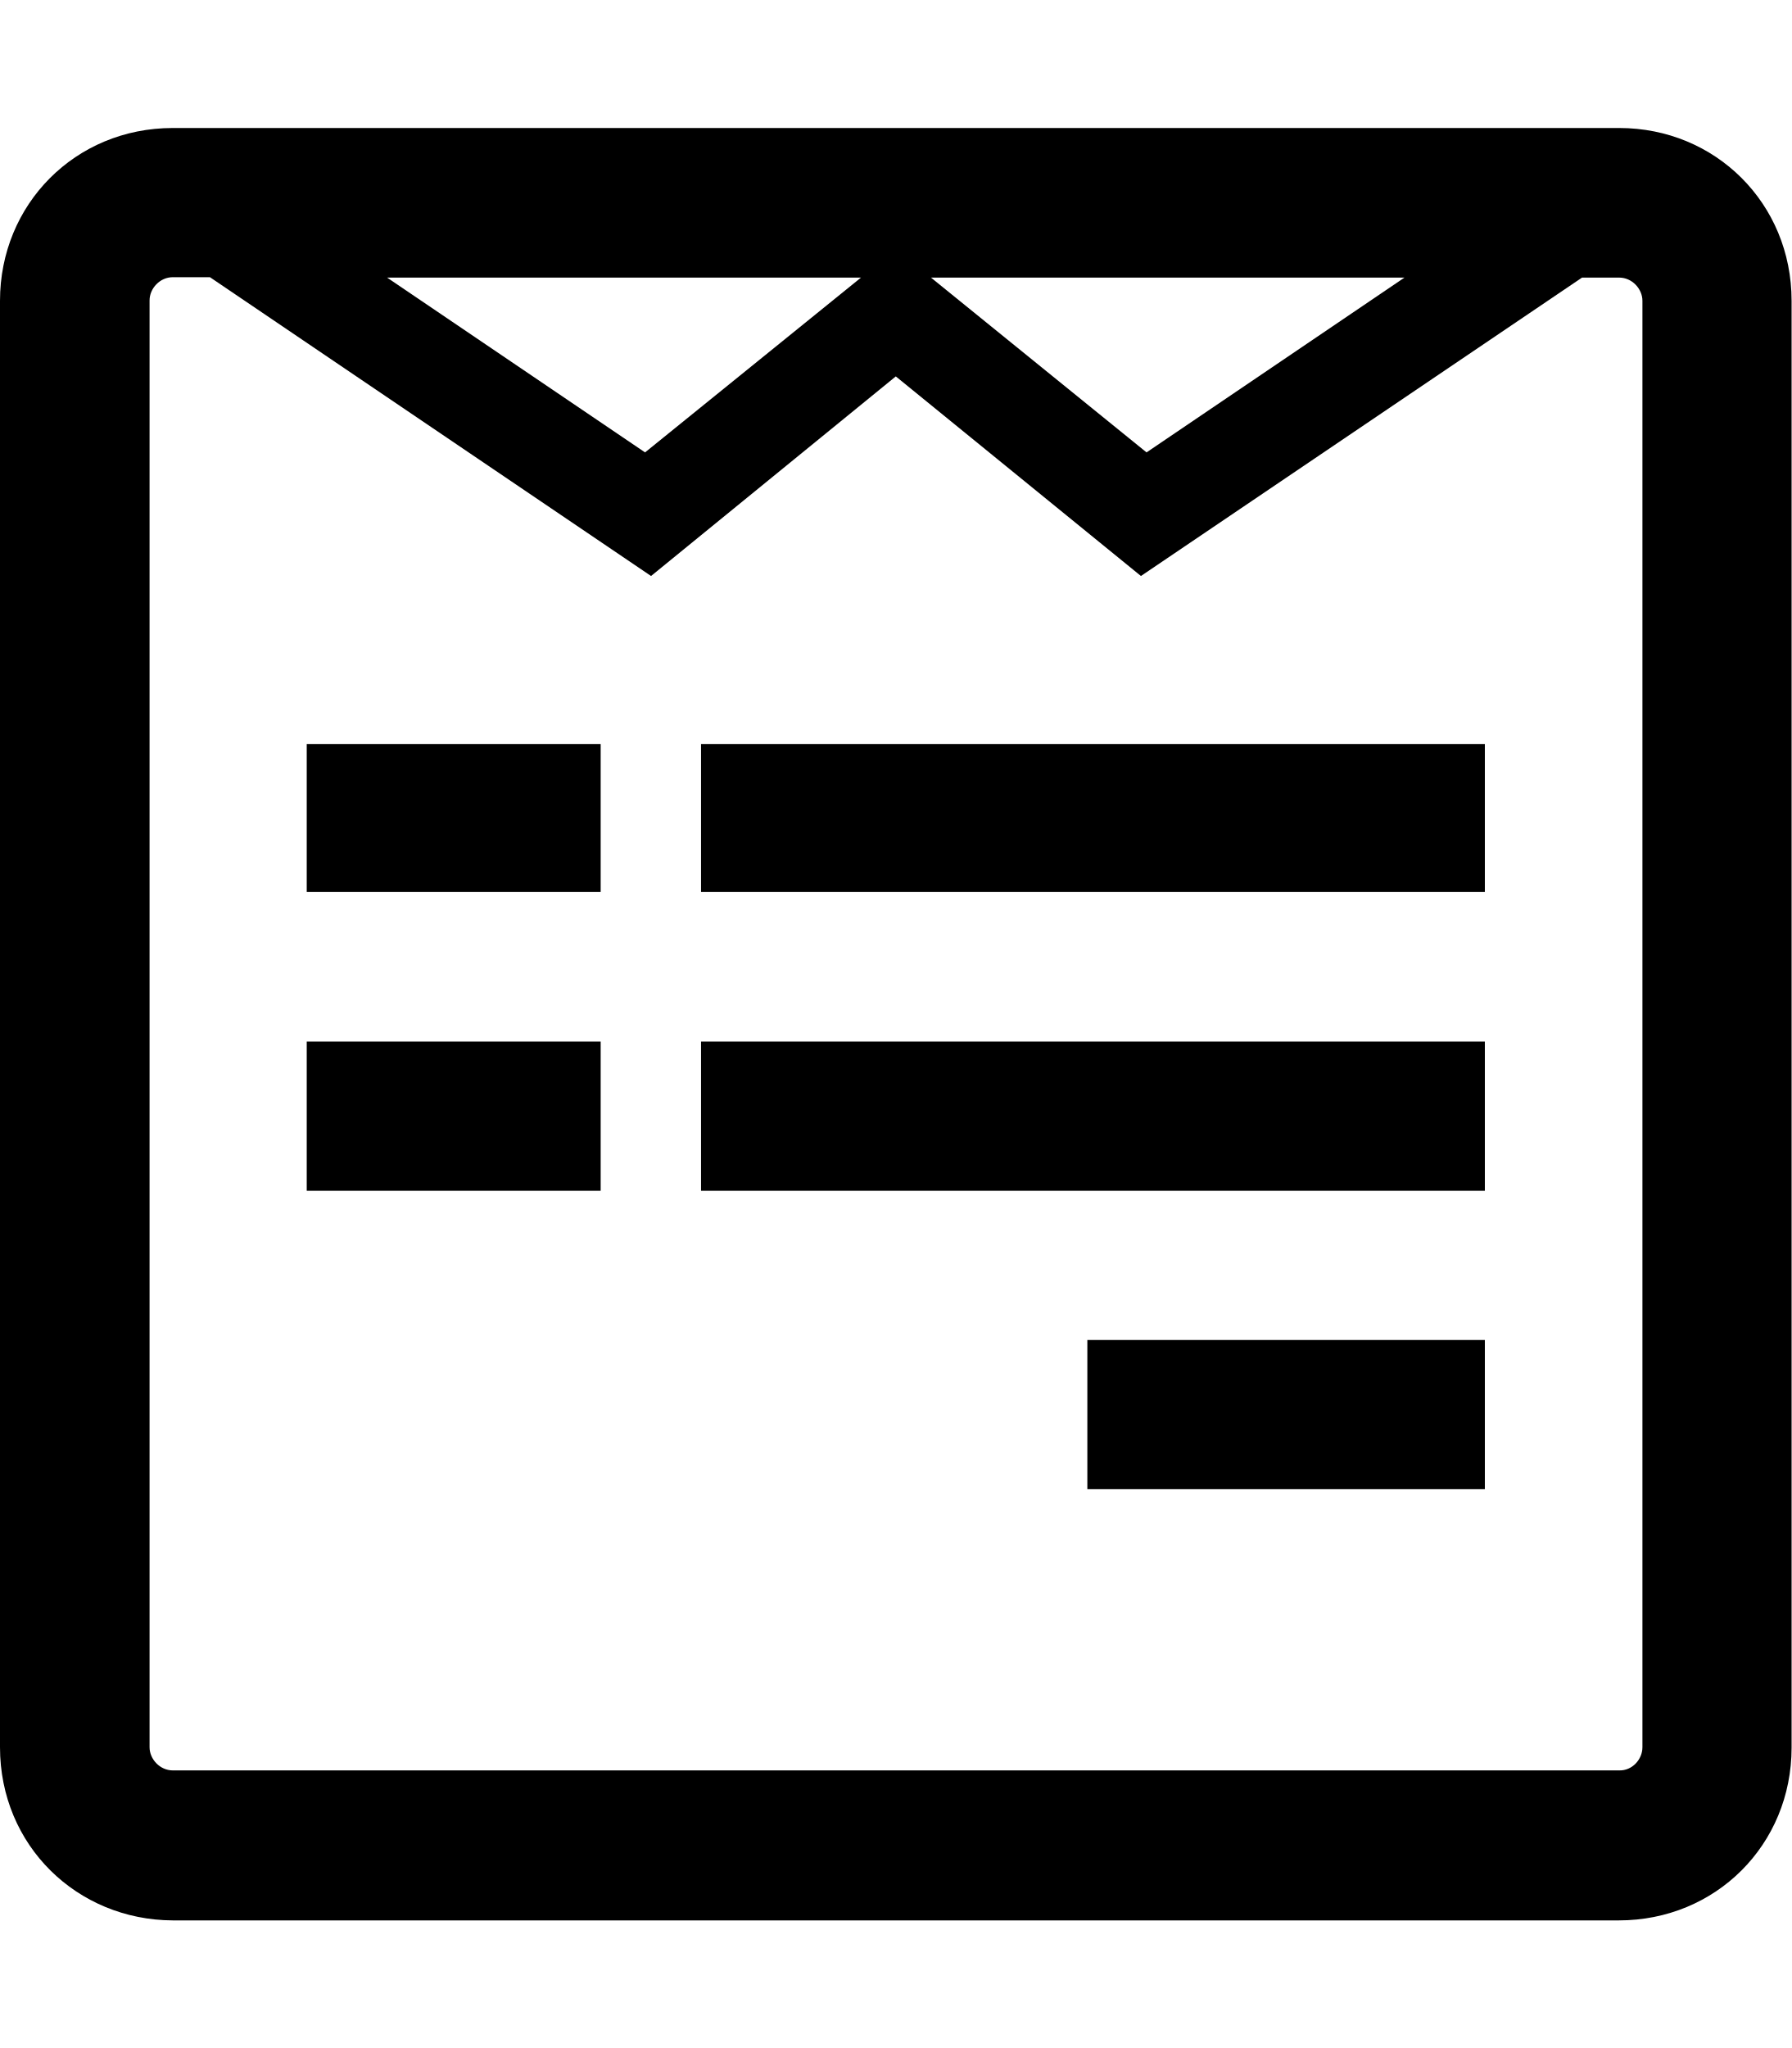
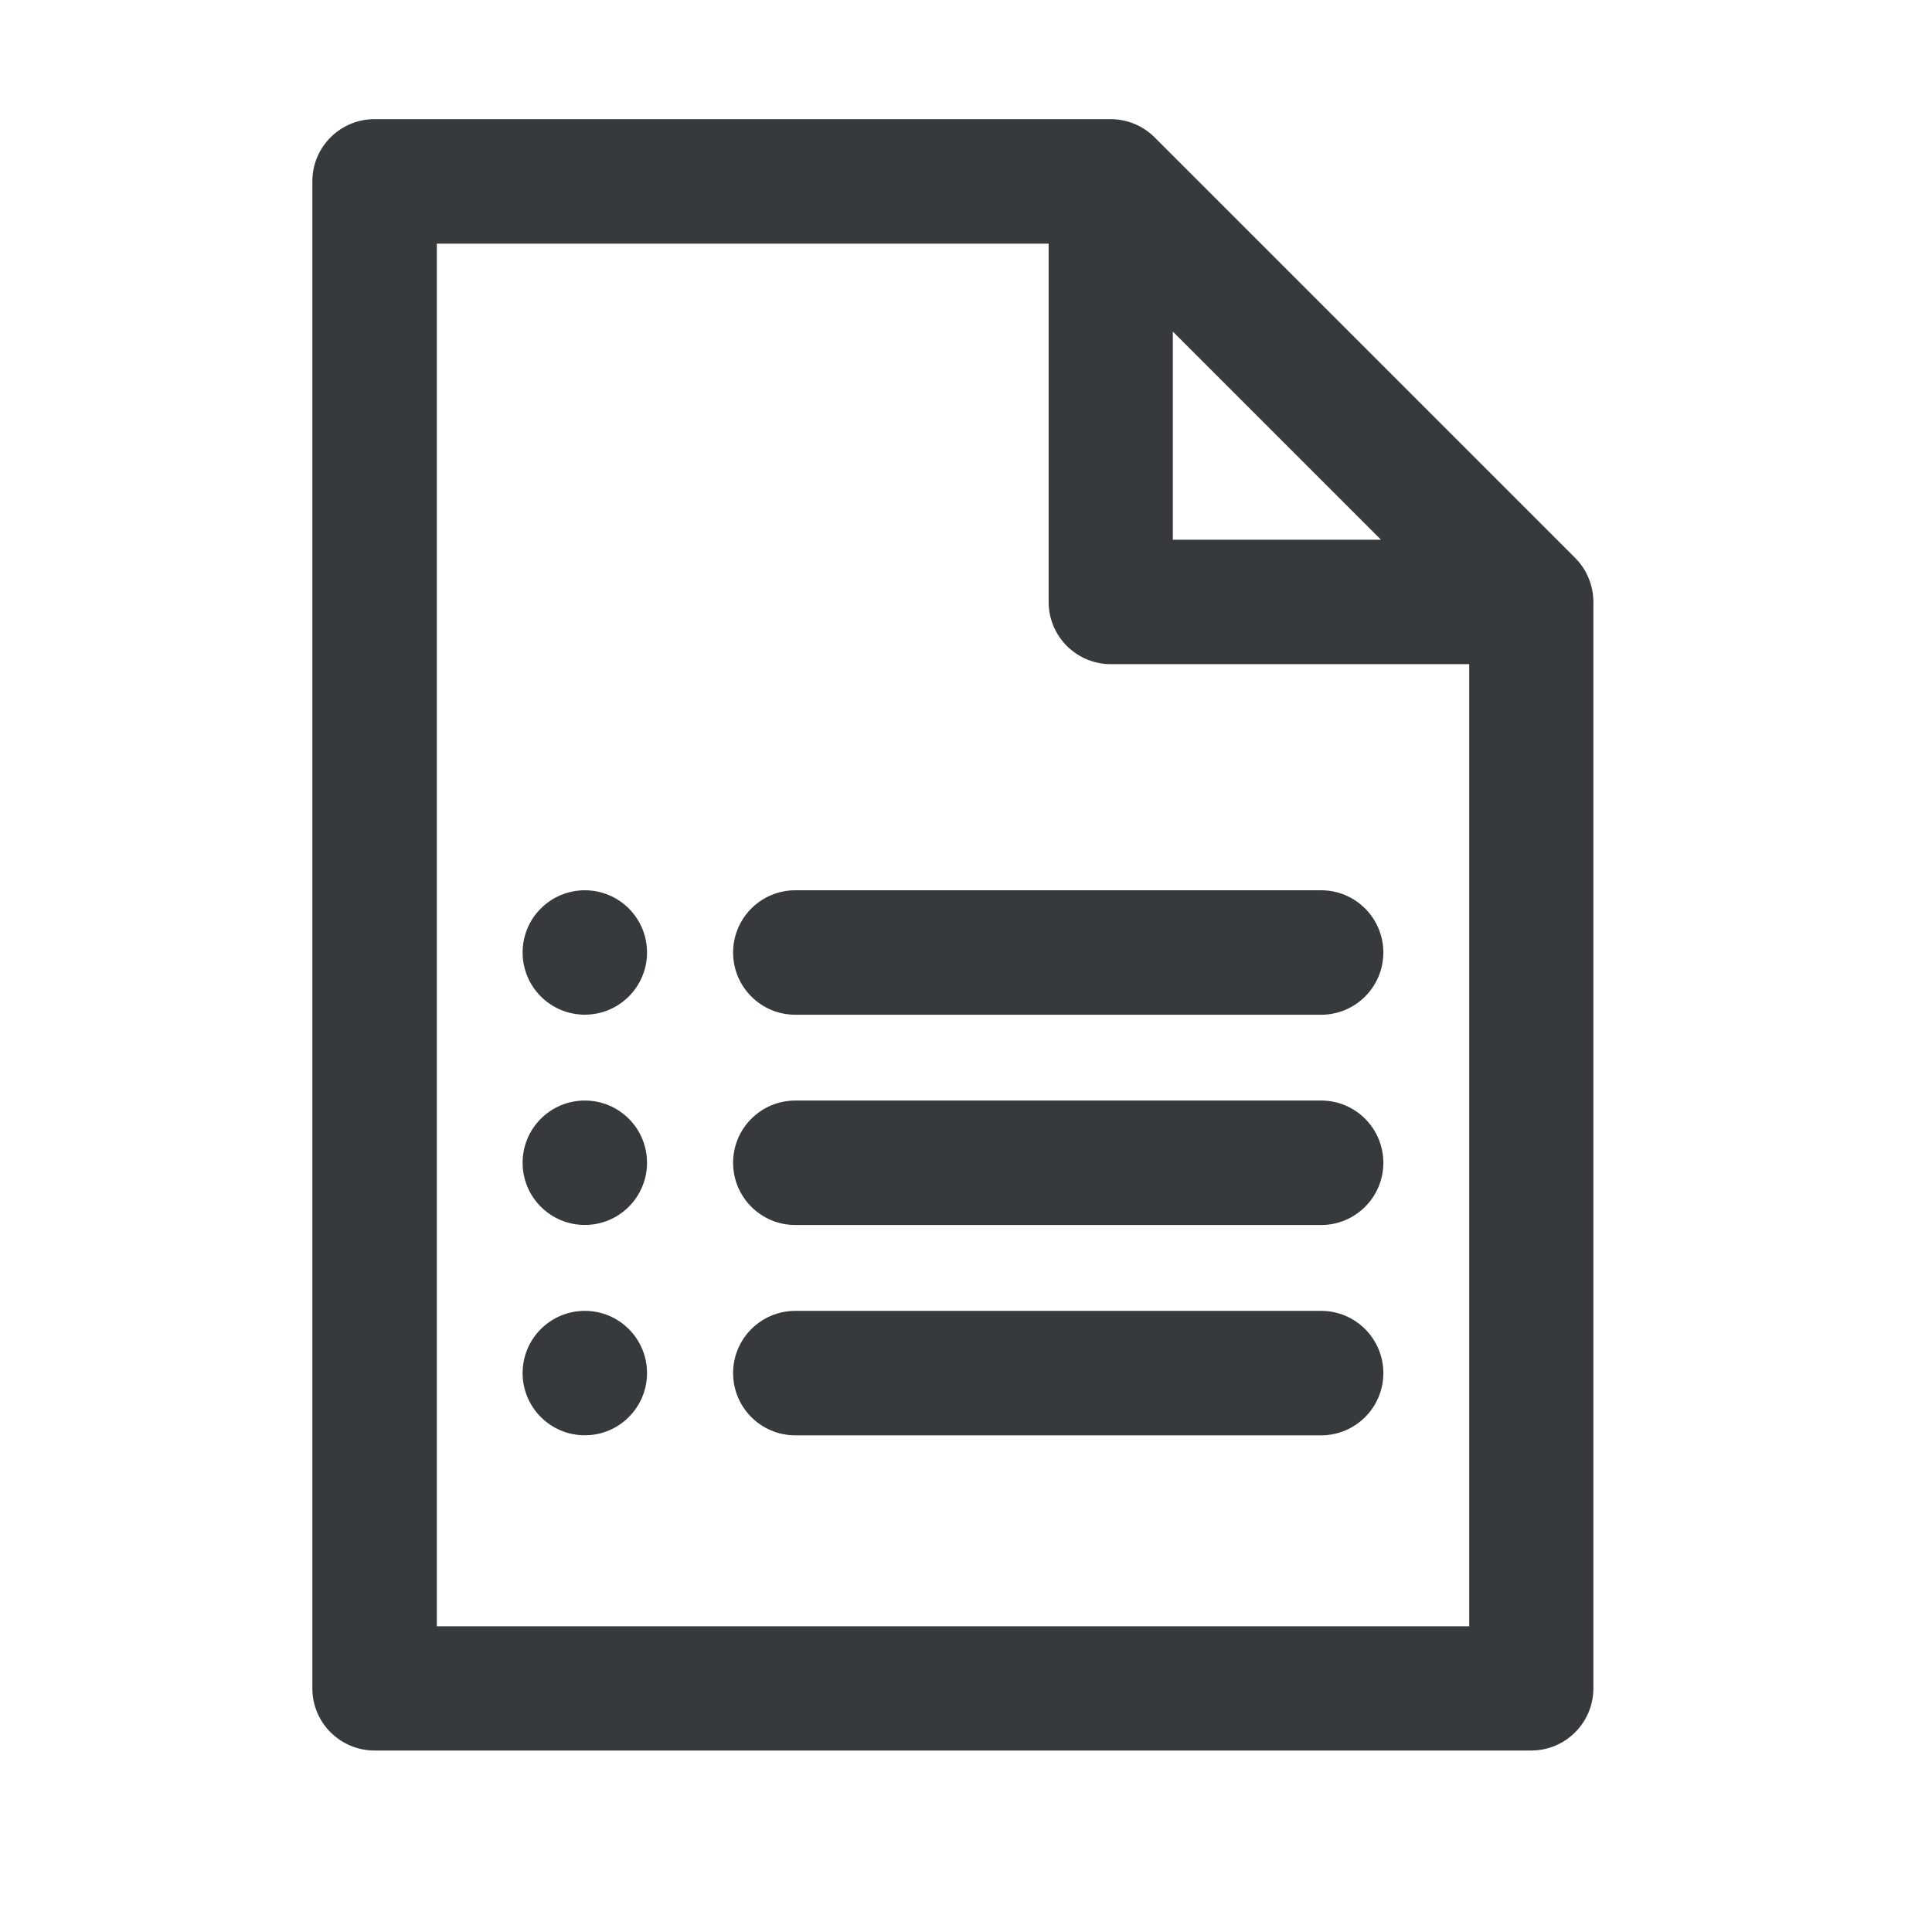
- <svg xmlns="http://www.w3.org/2000/svg" width="17.5" height="20" preserveAspectRatio="xMidYMid meet" viewBox="0 0 448 512" style="-ms-transform: rotate(360deg); -webkit-transform: rotate(360deg); transform: rotate(360deg);">
-   <path d="M448 75.2v361.7c0 24.3-19 43.2-43.2 43.2H43.2C19.3 480 0 461.4 0 436.8V75.2C0 51.1 18.8 32 43.2 32h361.7c24 0 43.1 18.8 43.1 43.2zm-37.3 361.6V75.2c0-3-2.6-5.8-5.8-5.8h-9.3L285.3 144L224 94.1L162.8 144L52.5 69.3h-9.3c-3.2 0-5.8 2.8-5.8 5.8v361.7c0 3 2.6 5.8 5.8 5.8h361.7c3.2.1 5.8-2.7 5.8-5.8zM150.2 186v37H76.7v-37h73.5zm0 74.4v37.3H76.7v-37.3h73.5zm11.1-147.3l54-43.7H96.8l64.5 43.7zm210 72.9v37h-196v-37h196zm0 74.4v37.3h-196v-37.3h196zm-84.6-147.3l64.5-43.7H232.8l53.9 43.7zM371.3 335v37.3h-99.4V335h99.4z" fill="currentColor" />
+ <svg xmlns="http://www.w3.org/2000/svg" width="30" height="30" viewBox="0 0 30 30">
+   <g id="form" transform="translate(-125.009 -127.012)">
+     <rect id="Rectangle_345" data-name="Rectangle 345" width="30" height="30" transform="translate(125.009 127.012)" fill="none" />
+     <g id="forms" transform="translate(74.357 129.012)">
+       <g id="Group_857" data-name="Group 857" transform="translate(55.652 0)">
+         <g id="Group_856" data-name="Group 856" transform="translate(0 0)">
+           <path id="Path_315" data-name="Path 315" d="M75.006,6.77,68.475.239A.819.819,0,0,0,67.9,0H56.468a.816.816,0,0,0-.816.816v23.4a.816.816,0,0,0,.816.816h17.96a.816.816,0,0,0,.816-.816V7.347A.823.823,0,0,0,75.006,6.77ZM68.714,2.787l3.744,3.744H68.714Zm4.9,20.616H57.285V1.633h9.8V7.347a.816.816,0,0,0,.816.816h5.715V23.4Z" transform="translate(-55.652 0)" fill="#373a3c" stroke="#373a3c" stroke-width="0.3" />
+         </g>
+       </g>
+       <g id="Group_859" data-name="Group 859" transform="translate(62.183 11.974)">
+         <g id="Group_858" data-name="Group 858" transform="translate(0)">
+           <path id="Path_316" data-name="Path 316" d="M198.2,244.87h-8.164a.816.816,0,0,0,0,1.633H198.2a.816.816,0,0,0,0-1.633Z" transform="translate(-189.217 -244.87)" fill="#373a3c" stroke="#373a3c" stroke-width="0.3" />
+         </g>
+       </g>
+       <g id="Group_861" data-name="Group 861" transform="translate(62.183 15.239)">
+         <g id="Group_860" data-name="Group 860" transform="translate(0)">
+           <path id="Path_317" data-name="Path 317" d="M198.2,311.652h-8.164a.816.816,0,0,0,0,1.633H198.2a.816.816,0,0,0,0-1.633Z" transform="translate(-189.217 -311.652)" fill="#373a3c" stroke="#373a3c" stroke-width="0.3" />
+         </g>
+       </g>
+       <g id="Group_863" data-name="Group 863" transform="translate(62.183 18.505)">
+         <g id="Group_862" data-name="Group 862" transform="translate(0)">
+           <path id="Path_318" data-name="Path 318" d="M198.2,378.435h-8.164a.816.816,0,0,0,0,1.633H198.2a.816.816,0,0,0,0-1.633Z" transform="translate(-189.217 -378.435)" fill="#373a3c" stroke="#373a3c" stroke-width="0.3" />
+         </g>
+       </g>
+       <g id="Group_865" data-name="Group 865" transform="translate(58.917 11.974)">
+         <g id="Group_864" data-name="Group 864">
+           <circle id="Ellipse_11" data-name="Ellipse 11" cx="0.816" cy="0.816" r="0.816" fill="#373a3c" stroke="#373a3c" stroke-width="0.3" />
+         </g>
+       </g>
+       <g id="Group_867" data-name="Group 867" transform="translate(58.917 15.239)">
+         <g id="Group_866" data-name="Group 866">
+           <circle id="Ellipse_12" data-name="Ellipse 12" cx="0.816" cy="0.816" r="0.816" fill="#373a3c" stroke="#373a3c" stroke-width="0.3" />
+         </g>
+       </g>
+       <g id="Group_869" data-name="Group 869" transform="translate(58.917 18.505)">
+         <g id="Group_868" data-name="Group 868">
+           <circle id="Ellipse_13" data-name="Ellipse 13" cx="0.816" cy="0.816" r="0.816" fill="#373a3c" stroke="#373a3c" stroke-width="0.3" />
+         </g>
+       </g>
+     </g>
+   </g>
</svg>
